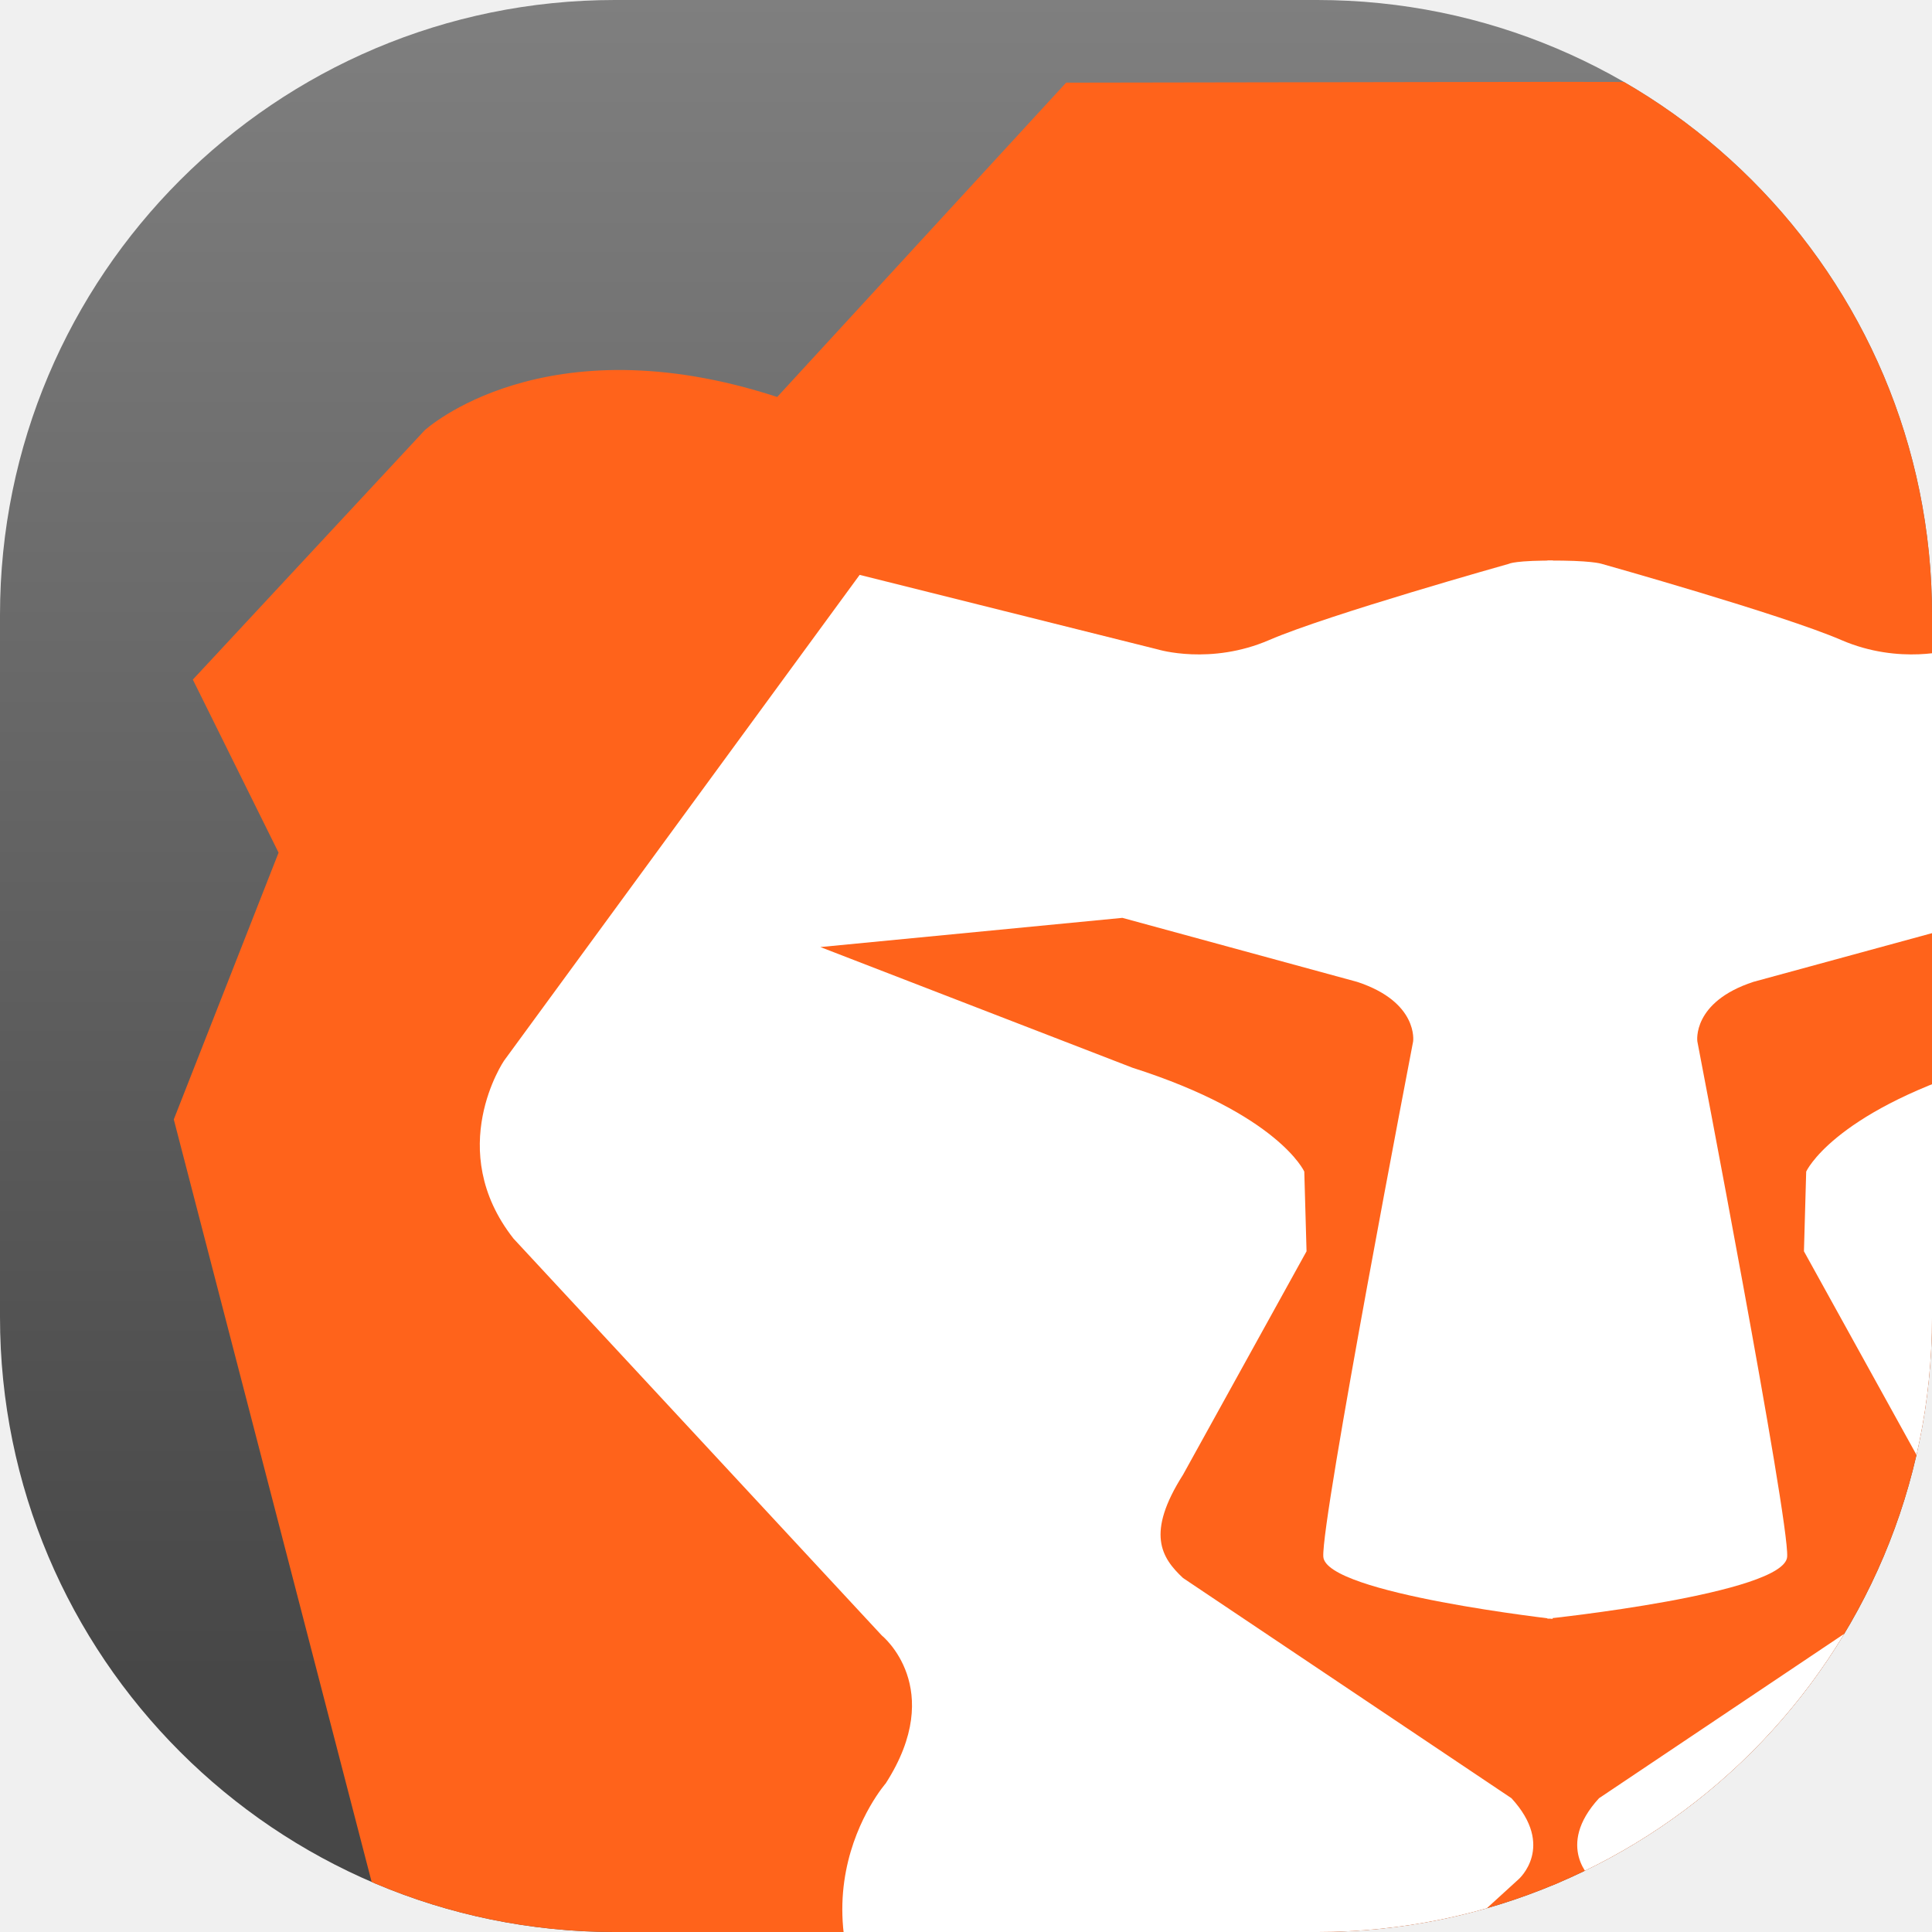
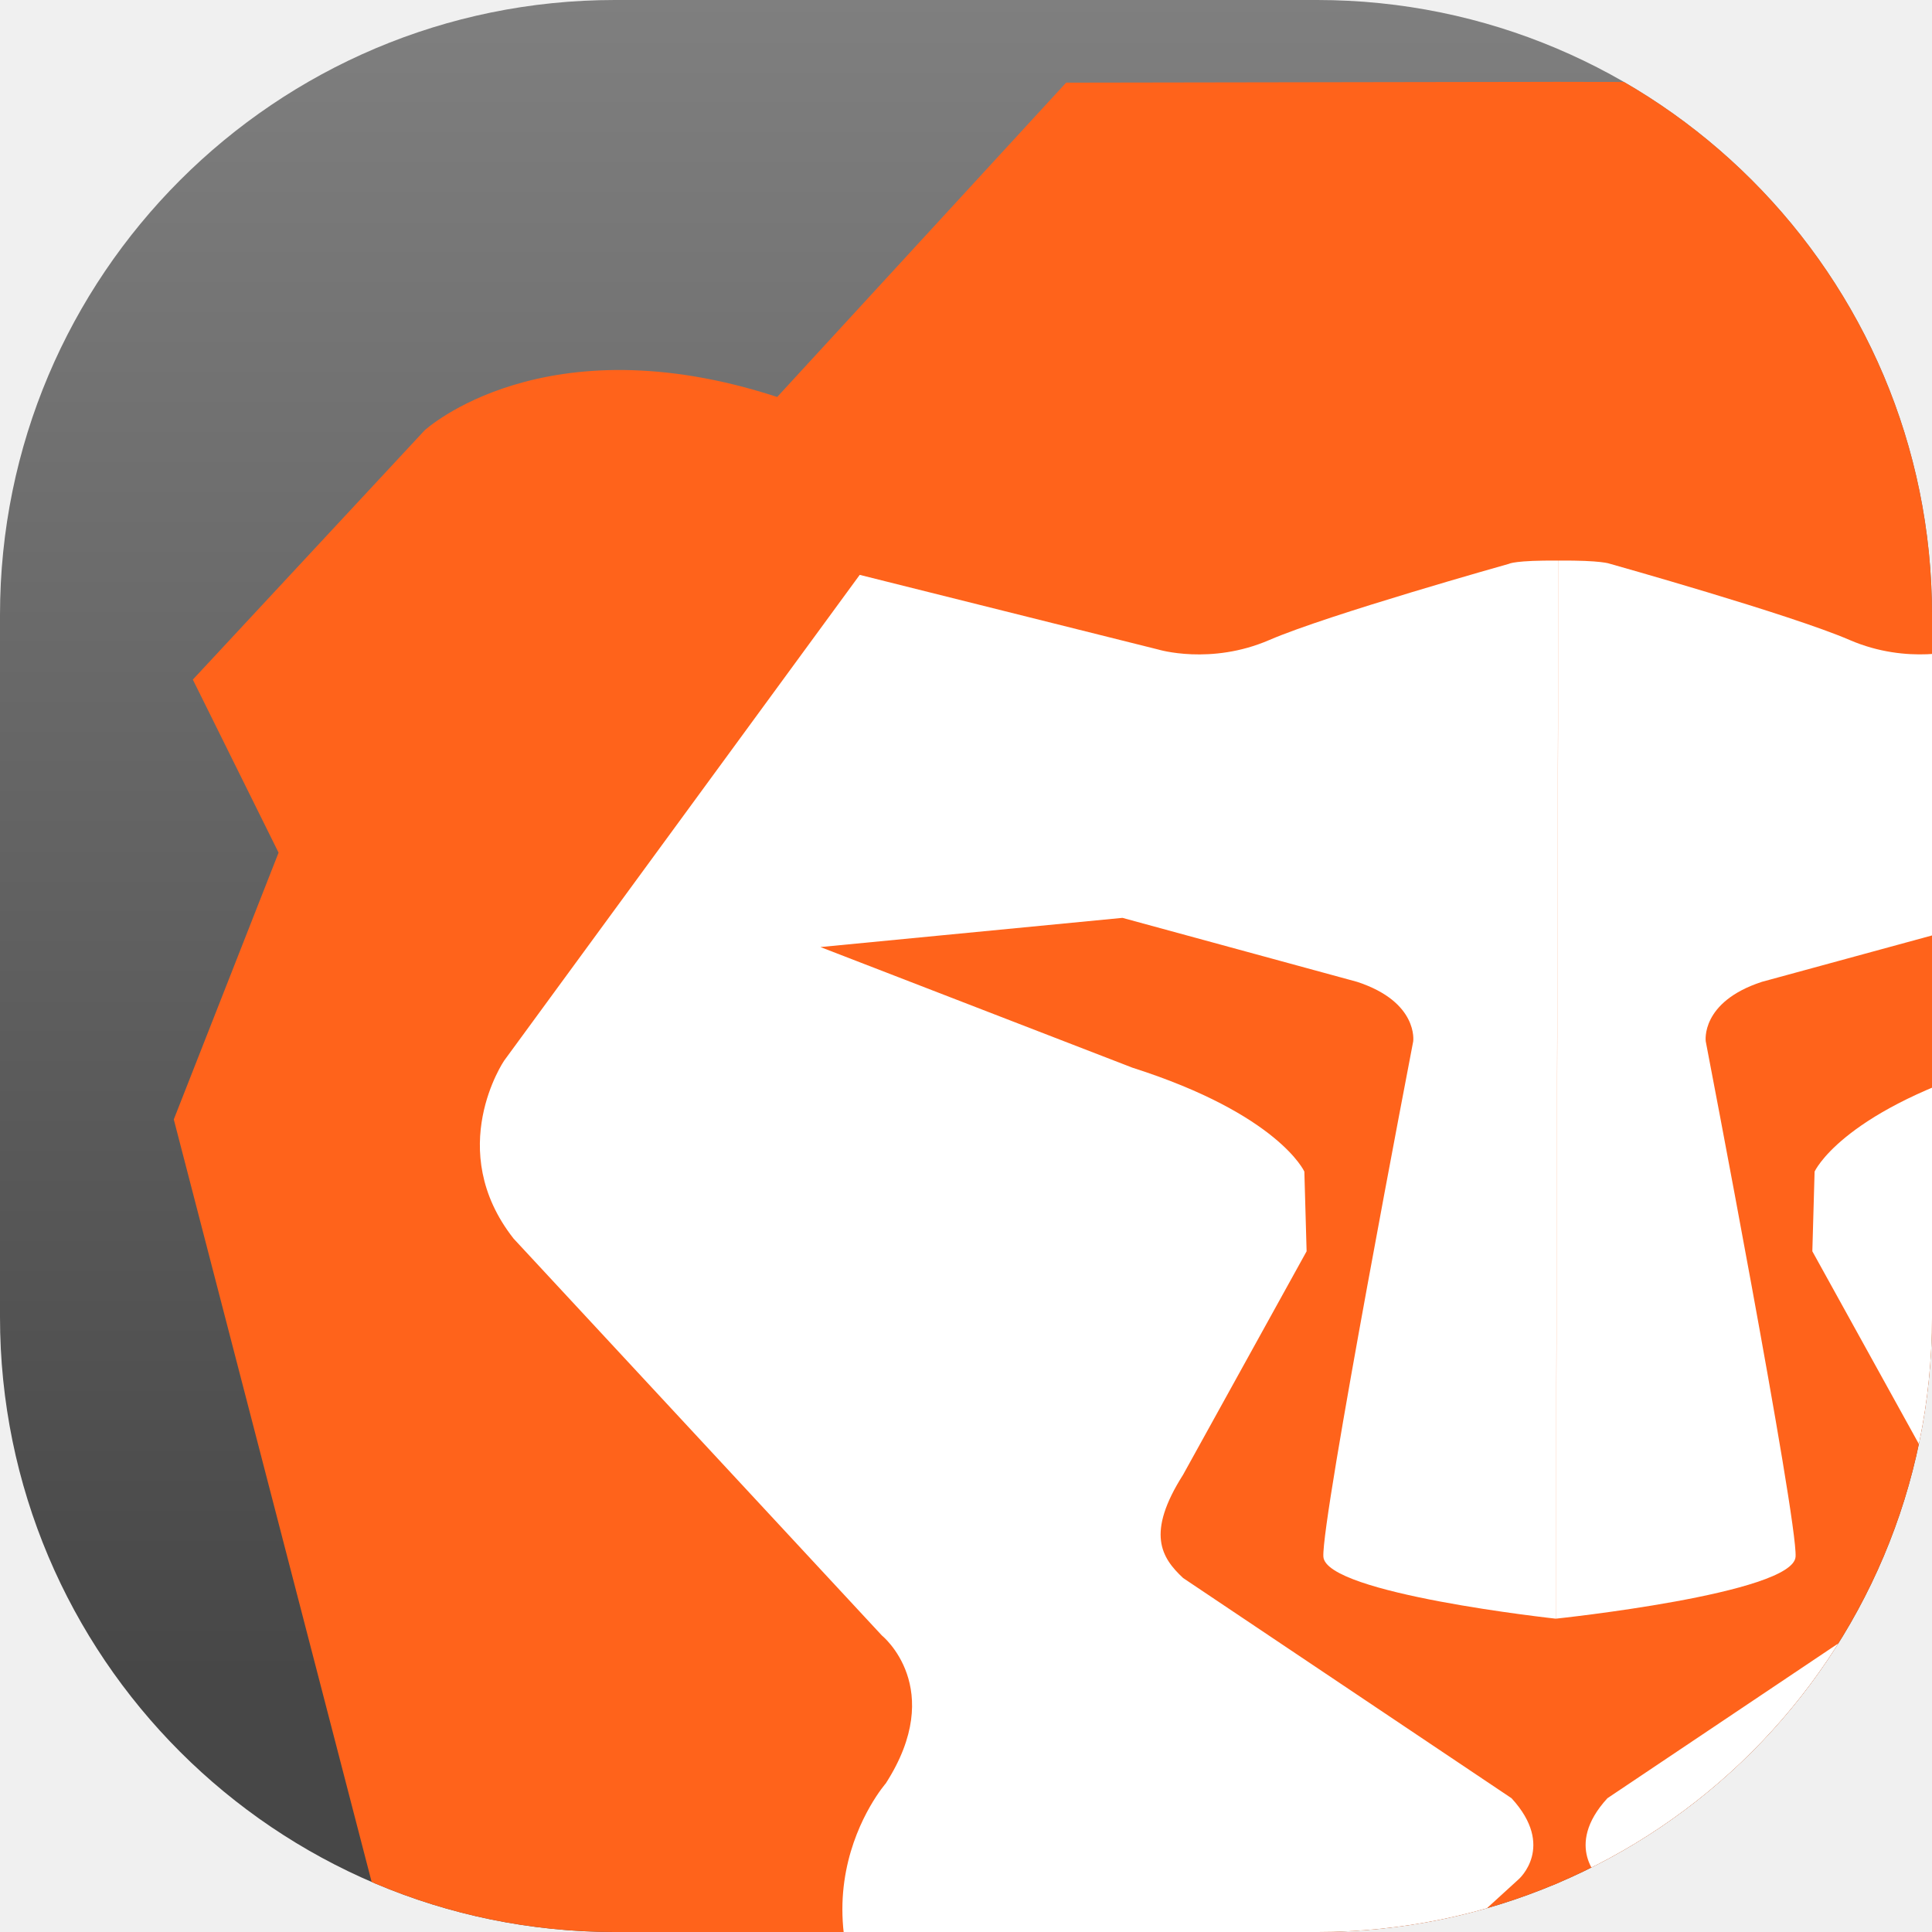
<svg xmlns="http://www.w3.org/2000/svg" xmlns:xlink="http://www.w3.org/1999/xlink" width="135.467mm" height="135.467mm" viewBox="0 0 135.467 135.467" version="1.1" id="svg8">
  <defs id="defs2">
    <linearGradient id="linearGradient1744">
      <stop style="stop-color:#474747;stop-opacity:1;" offset="0" id="stop1740" />
      <stop style="stop-color:#8a8a8a;stop-opacity:1" offset="1" id="stop1742" />
    </linearGradient>
    <clipPath clipPathUnits="userSpaceOnUse" id="clipPath1720">
      <rect id="rect1722" width="57.49" height="57.49" x="-116.42" y="49.756" rx="18.301" style="opacity:0.424;fill:#808080;stroke-width:0.108" />
    </clipPath>
    <linearGradient xlink:href="#linearGradient1744" id="linearGradient1746" x1="59.267" y1="279.008" x2="59.267" y2="138.25" gradientUnits="userSpaceOnUse" />
  </defs>
  <g id="layer1" transform="translate(0,-161.5333)" style="display:inline">
    <rect id="rect12" width="135.467" height="135.467" x="0" y="161.533" rx="43.123" style="fill:url(#linearGradient1746);stroke-width:0.254;fill-opacity:1;stroke:none;stroke-opacity:1" />
  </g>
  <g id="layer4">
    <g id="g1635" transform="matrix(2.356358,0,0,2.356358,274.3282,-117.2421)" clip-path="url(#clipPath1720)">
      <path id="path1598" d="m -93.295,61.57 8.599,-9.355 14.717,-0.024 0.032,96.539 c -0.748,-0.018 -1.024,-0.046 -1.992,-0.59 l -23.104,-15.97 c 0,0 -4.772,-4.314 -5.859,-9.228 l -10.347,-39.876 3.118,-7.938 -2.551,-5.15 6.898,-7.418 c 0,0 3.544,-3.26 10.489,-0.992 z" style="fill:#ff631b;fill-opacity:1;stroke:none;stroke-width:0.265px;stroke-linecap:butt;stroke-linejoin:miter;stroke-opacity:1" />
-       <path id="path1602" d="m -90.059,102.817 c 0,0 -3.496,3.969 0.992,8.977 v 0 c 0,0 2.173,2.882 3.969,2.433 1.795,-0.449 3.898,-1.512 3.898,-1.512 0.165,0 5.032,-2.48 5.126,-2.599 0.094,-0.118 4.843,-4.441 4.843,-4.441 0,0 1.11,-0.969 -0.213,-2.41 l -9.773,-6.553 c -0.646,-0.604 -1.109,-1.328 0,-3.074 l 3.675,-6.648 -0.067,-2.372 c 0,0 -0.768,-1.704 -5.112,-3.09 l -9.288,-3.591 8.987,-0.869 6.982,1.904 c 1.837,0.601 1.67,1.771 1.67,1.771 0,0 -2.74,14.232 -2.673,15.335 0.067,1.102 6.993,1.871 6.993,1.871 V 66.437 c -1.289,-0.011 -1.466,0.094 -1.467,0.095 0,0 -5.386,1.512 -7.134,2.268 -1.748,0.756 -3.307,0.283 -3.307,0.283 l -8.882,-2.221 -10.583,14.458 c 0,0 -1.795,2.646 0.283,5.292 l 10.961,11.812 c 0,0 1.937,1.559 0.118,4.394" style="fill:#ffffff;stroke:none;stroke-width:0.265px;stroke-linecap:butt;stroke-linejoin:miter;stroke-opacity:1" />
      <path id="path1606" d="m -69.955,111.18 c -0.338,-0.034 -0.487,-0.036 -0.92,0.129 l -12.049,5.564 c 0,0 -0.85,0.969 0,1.819 0.85,0.85 11.977,9.568 11.977,9.568 0,0 0.603,0.638 0.981,0.449 z" style="fill:#ffffff;stroke:none;stroke-width:0.265px;stroke-linecap:butt;stroke-linejoin:miter;stroke-opacity:1" />
      <path id="path1598-3" d="m -46.888,61.57 -8.599,-9.355 -14.717,-0.024 -0.032,96.539 c 0.748,-0.018 1.024,-0.046 1.992,-0.59 l 23.104,-15.97 c 0,0 4.772,-4.314 5.859,-9.228 l 10.347,-39.876 -3.118,-7.938 2.551,-5.15 -6.898,-7.418 c 0,0 -3.544,-3.26 -10.489,-0.992 z" style="fill:#ff631b;fill-opacity:1;stroke:none;stroke-width:0.265px;stroke-linecap:butt;stroke-linejoin:miter;stroke-opacity:1" />
-       <path id="path1602-6" d="m -50.224,102.817 c 0,0 3.496,3.969 -0.992,8.977 v 0 c 0,0 -2.173,2.882 -3.969,2.433 -1.795,-0.449 -3.898,-1.512 -3.898,-1.512 -0.165,0 -5.032,-2.48 -5.126,-2.599 -0.094,-0.118 -4.843,-4.441 -4.843,-4.441 0,0 -1.11,-0.969 0.213,-2.41 l 9.773,-6.553 c 0.646,-0.604 1.109,-1.328 0,-3.074 l -3.675,-6.648 0.067,-2.372 c 0,0 0.768,-1.704 5.112,-3.09 l 9.288,-3.591 -8.987,-0.869 -6.982,1.904 c -1.837,0.601 -1.67,1.771 -1.67,1.771 0,0 2.74,14.232 2.673,15.335 -0.067,1.102 -7.134,1.844 -7.134,1.844 V 66.437 c 1.289,-0.011 1.607,0.094 1.608,0.095 0,0 5.386,1.512 7.134,2.268 1.748,0.756 3.307,0.283 3.307,0.283 l 8.882,-2.221 10.583,14.458 c 0,0 1.795,2.646 -0.283,5.292 l -10.961,11.812 c 0,0 -1.937,1.559 -0.118,4.394" style="fill:#ffffff;stroke:none;stroke-width:0.265px;stroke-linecap:butt;stroke-linejoin:miter;stroke-opacity:1" />
+       <path id="path1602-6" style="fill:#ffffff;stroke:none;stroke-width:0.265px;stroke-linecap:butt;stroke-linejoin:miter;stroke-opacity:1" d="m -49.974,102.817 c 0,0 3.496,3.969 -0.992,8.977 v 0 c 0,0 -2.173,2.882 -3.969,2.433 -1.795,-0.449 -3.898,-1.512 -3.898,-1.512 -0.165,0 -5.032,-2.48 -5.126,-2.599 -0.095,-0.118 -4.843,-4.441 -4.843,-4.441 0,0 -1.11,-0.969 0.213,-2.41 l 9.773,-6.553 c 0.646,-0.604 1.109,-1.328 0,-3.074 l -3.675,-6.648 0.067,-2.372 c 0,0 0.768,-1.704 5.112,-3.09 l 9.288,-3.591 -8.987,-0.869 -6.982,1.904 c -1.837,0.601 -1.67,1.771 -1.67,1.771 0,0 2.74,14.232 2.673,15.335 -0.067,1.102 -7.134,1.844 -7.134,1.844 l 0.079,-31.485 c 1.289,-0.011 1.527,0.094 1.528,0.094 0,0 5.386,1.512 7.134,2.268 1.748,0.756 3.307,0.283 3.307,0.283 l 8.882,-2.221 10.583,14.458 c 0,0 1.795,2.646 -0.283,5.292 l -10.961,11.812 c 0,0 -1.937,1.559 -0.118,4.394 m -40.084,-1e-5 c 0,0 -3.496,3.969 0.992,8.977 v 0 c 0,0 2.173,2.882 3.969,2.433 1.795,-0.449 3.898,-1.512 3.898,-1.512 0.165,0 5.032,-2.48 5.126,-2.599 0.094,-0.118 4.843,-4.441 4.843,-4.441 0,0 1.11,-0.969 -0.213,-2.41 l -9.773,-6.553 c -0.646,-0.604 -1.109,-1.328 0,-3.074 l 3.675,-6.648 -0.067,-2.372 c 0,0 -0.768,-1.704 -5.112,-3.09 l -9.288,-3.591 8.987,-0.869 6.982,1.904 c 1.837,0.601 1.67,1.771 1.67,1.771 0,0 -2.74,14.232 -2.673,15.335 0.067,1.102 6.914,1.844 6.914,1.844 l 0.079,-31.485 c -1.289,-0.011 -1.466,0.094 -1.467,0.095 0,0 -5.386,1.512 -7.134,2.268 -1.748,0.756 -3.307,0.283 -3.307,0.283 l -8.882,-2.221 -10.583,14.458 c 0,0 -1.795,2.646 0.283,5.292 l 10.961,11.812 c 0,0 1.937,1.559 0.118,4.394" />
      <path id="path1606-7" d="m -70.328,111.18 c 0.338,-0.034 0.487,-0.036 0.92,0.129 l 12.049,5.564 c 0,0 0.85,0.969 0,1.819 -0.85,0.85 -11.977,9.568 -11.977,9.568 0,0 -0.603,0.638 -0.981,0.449 z" style="fill:#ffffff;stroke:none;stroke-width:0.265px;stroke-linecap:butt;stroke-linejoin:miter;stroke-opacity:1" />
    </g>
  </g>
</svg>
